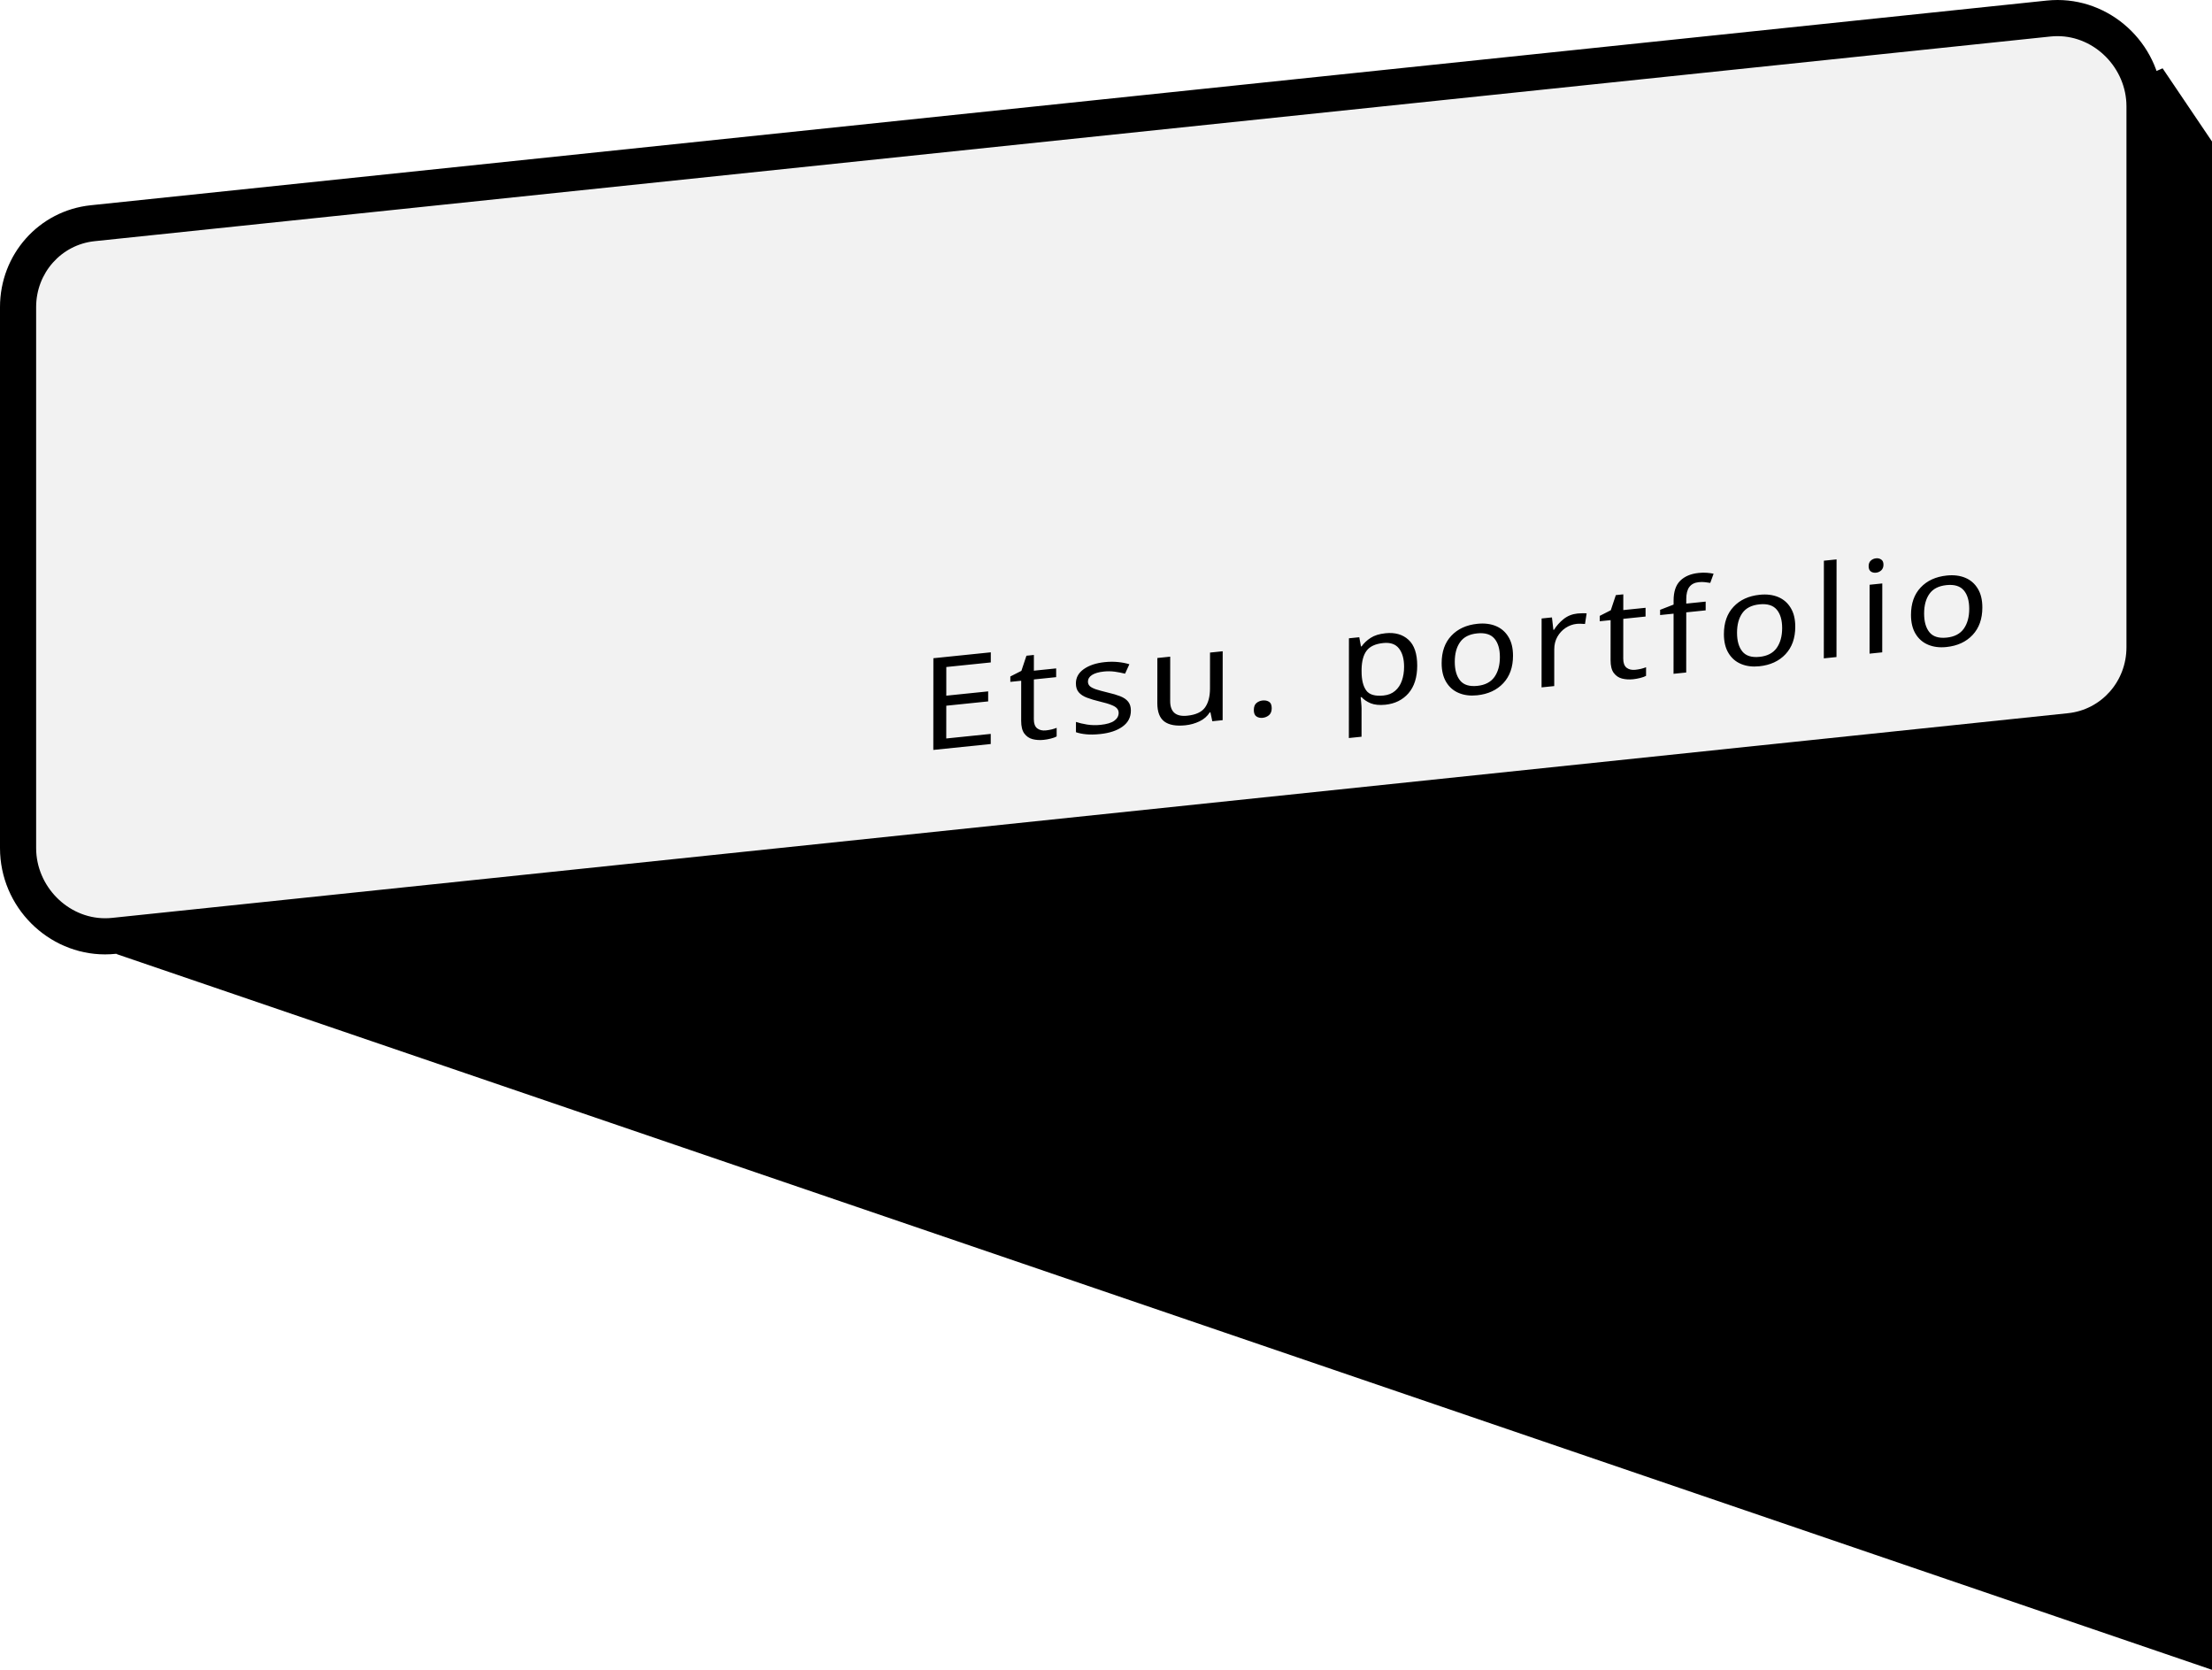
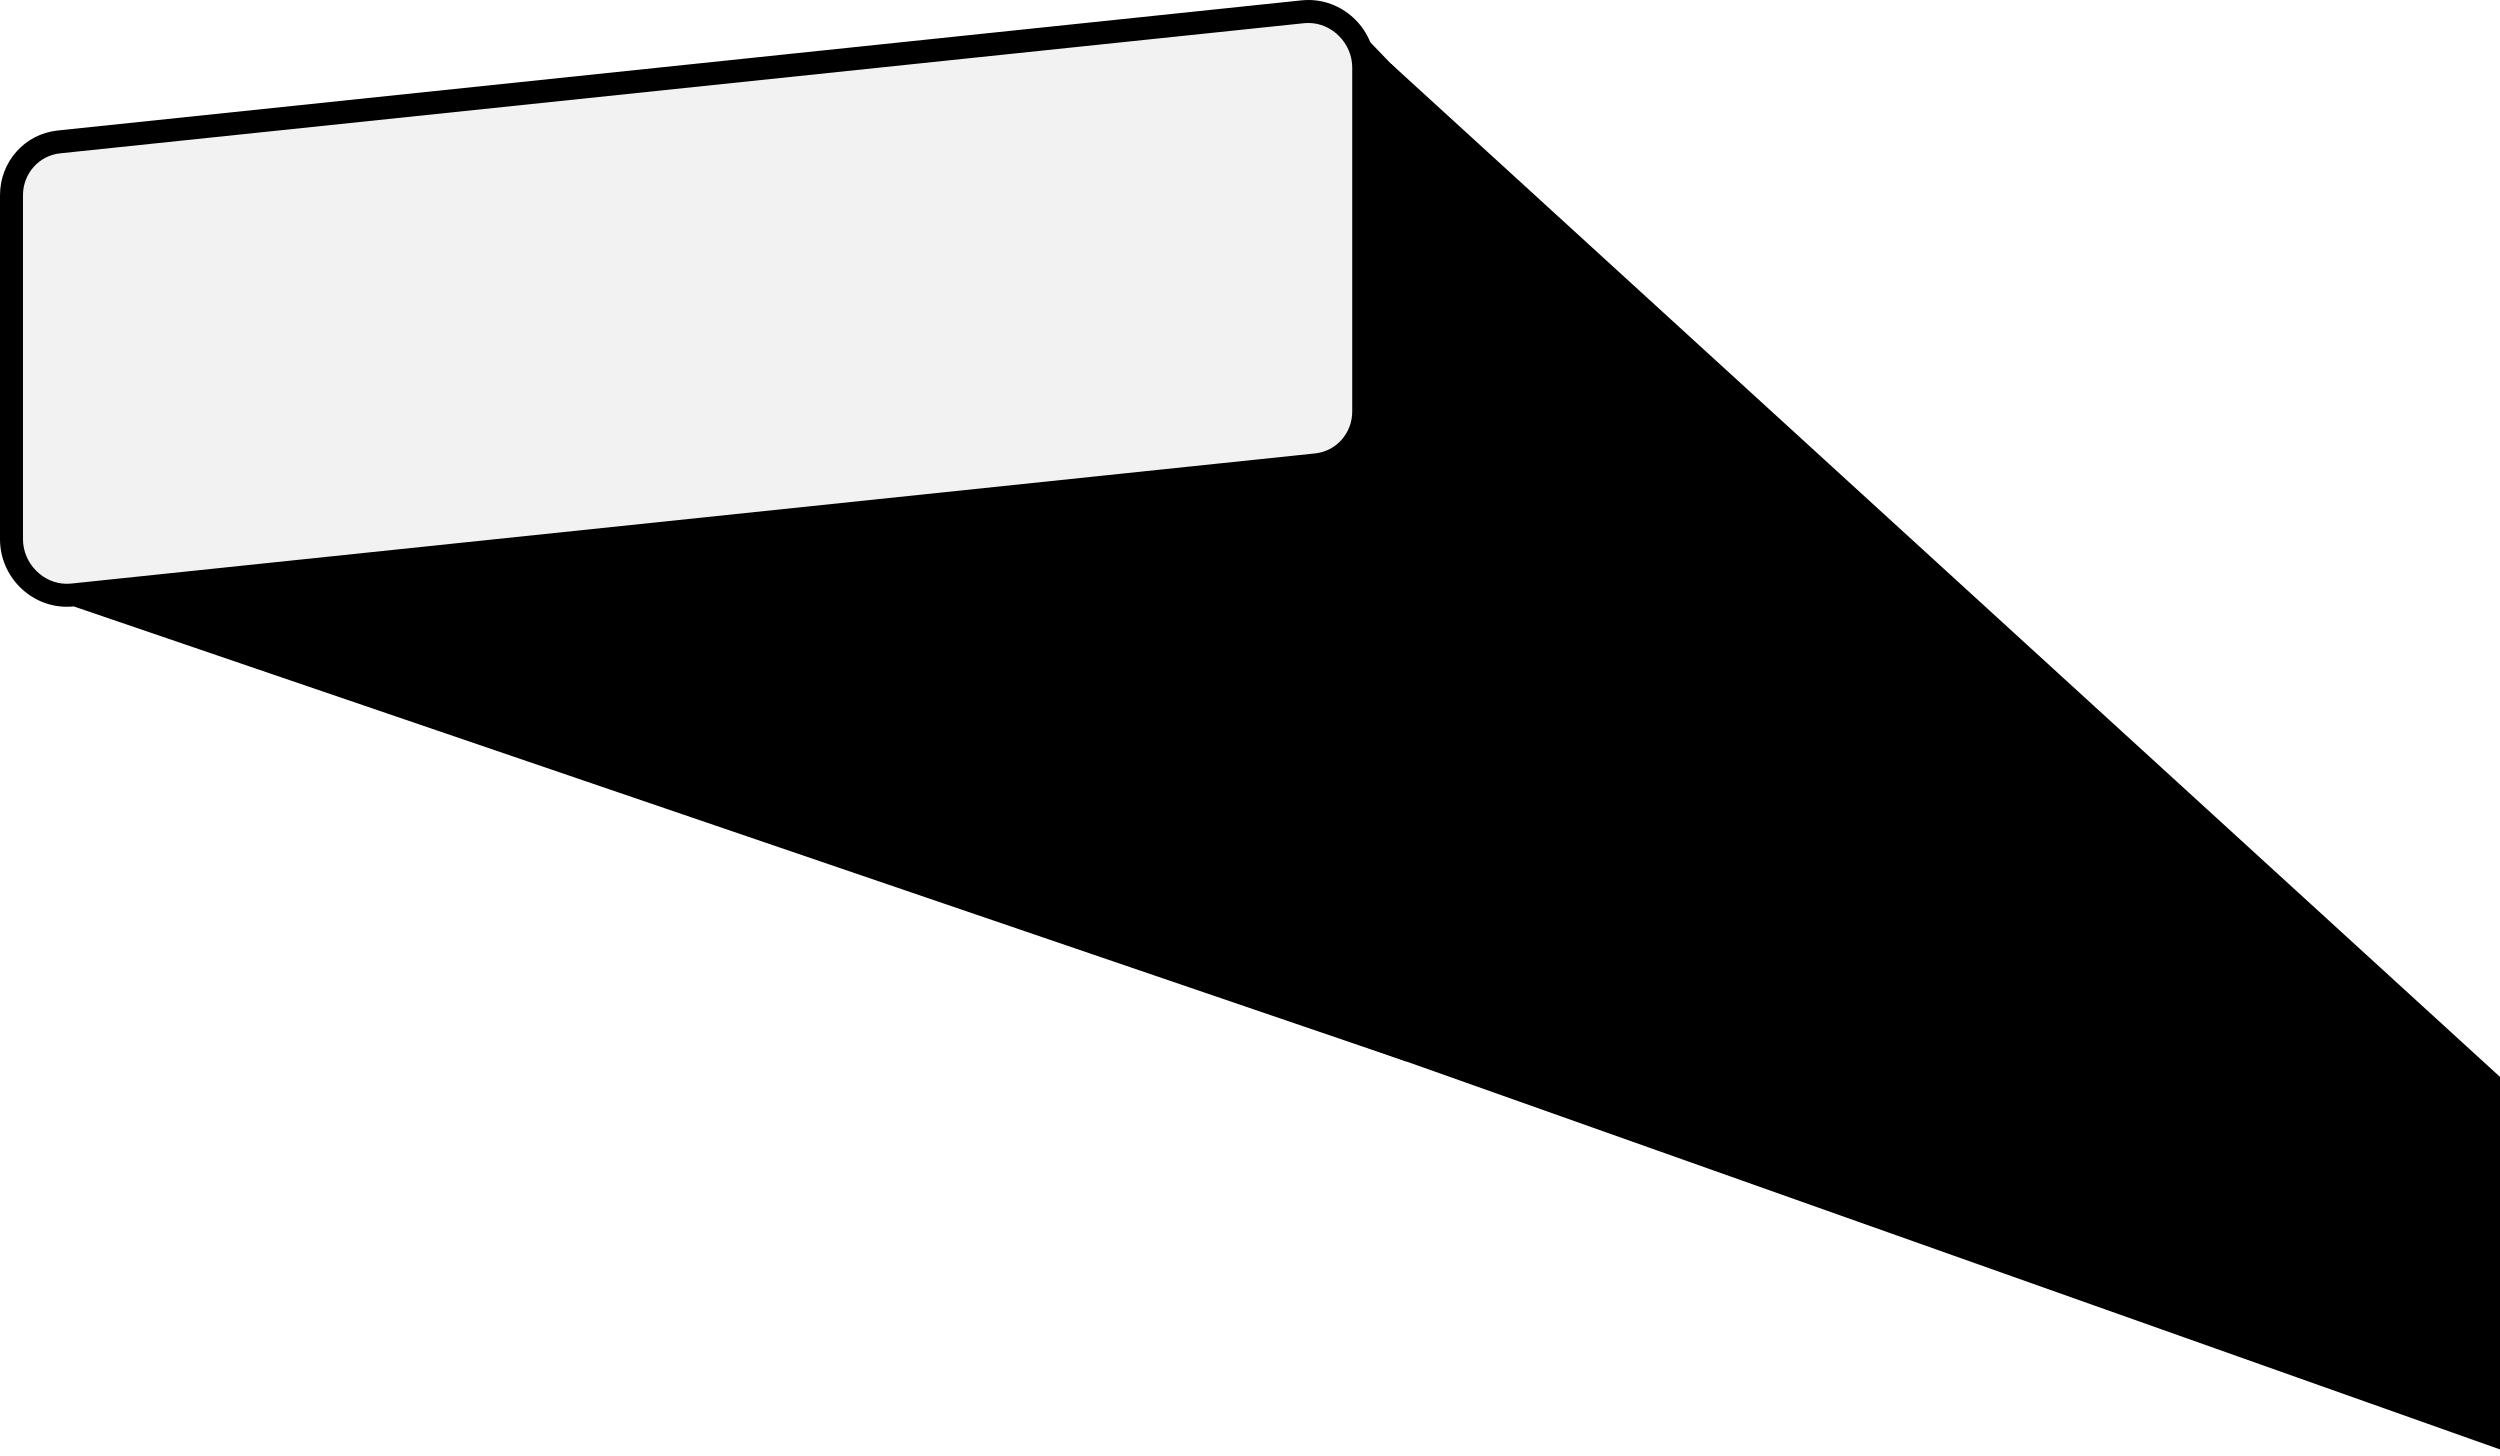
- <svg xmlns="http://www.w3.org/2000/svg" id="_图层_2" data-name="图层 2" viewBox="0 0 428.48 323.38">
+ <svg xmlns="http://www.w3.org/2000/svg" id="_图层_2" version="1.1" viewBox="0 0 761.54 443.32">
  <defs>
    <style>
-       .cls-1 {
-         font-family: STHeitiSC-Medium, 'Heiti SC';
-         font-size: 25px;
-         font-weight: 500;
-         letter-spacing: .06em;
-       }
- 
-       .cls-2 {
+       .st0 {
        fill: #f2f2f2;
      }
    </style>
  </defs>
-   <g id="_图层_1-2" data-name="图层 1">
-     <polygon points="418.91 13.23 428.48 27.4 428.48 323.38 22.44 184.72 418.91 13.23" />
+   <g id="_图层_1-2">
+     <polygon points="417.41 12.88 428.48 24.37 428.48 323.38 22.44 184.72 417.41 12.88" />
    <g>
-       <path class="cls-2" d="M20.35,181.33c-9.29,0-16.85-7.67-16.85-17.09V59.47c0-8.4,6.21-15.38,14.44-16.24L396.83,3.59c.57-.06,1.15-.09,1.72-.09,9.29,0,16.85,7.67,16.85,17.09v104.77c0,8.4-6.21,15.38-14.44,16.24L22.08,181.24c-.57.06-1.15.09-1.73.09Z" />
-       <path d="M398.56,7c7.24,0,13.35,6.22,13.35,13.59v104.77c0,6.6-4.86,12.08-11.31,12.76L21.71,177.76c-.45.05-.91.07-1.36.07-7.24,0-13.35-6.22-13.35-13.59V59.47c0-6.6,4.86-12.08,11.31-12.76L397.2,7.07c.45-.05.91-.07,1.36-.07M398.56,0C397.87,0,397.17.04,396.47.11L17.58,39.75C7.54,40.8,0,49.26,0,59.47v104.77c0,11.42,9.31,20.59,20.35,20.59.69,0,1.39-.04,2.09-.11l378.89-39.64c10.04-1.05,17.58-9.51,17.58-19.72V20.59C418.91,9.17,409.6,0,398.56,0h0Z" />
+       <path class="st0" d="M20.35,181.33c-9.29,0-16.85-7.67-16.85-17.09V59.47c0-8.4,6.21-15.38,14.44-16.24L396.83,3.59c.57-.06,1.15-.09,1.72-.09,9.29,0,16.85,7.67,16.85,17.09v104.77c0,8.4-6.21,15.38-14.44,16.24L22.08,181.24c-.57.06-1.15.09-1.73.09Z" />
+       <path d="M398.56,7c7.24,0,13.35,6.22,13.35,13.59v104.77c0,6.6-4.86,12.08-11.31,12.76L21.71,177.76c-.45.05-.91.07-1.36.07-7.24,0-13.35-6.22-13.35-13.59V59.47c0-6.6,4.86-12.08,11.31-12.76L397.2,7.07c.45-.05.91-.07,1.36-.07M398.56,0c-.69,0-1.39.04-2.09.11L17.58,39.75C7.54,40.8,0,49.26,0,59.47v104.77c0,11.42,9.31,20.59,20.35,20.59.69,0,1.39-.04,2.09-.11l378.89-39.64c10.04-1.05,17.58-9.51,17.58-19.72V20.59c0-11.42-9.31-20.59-20.35-20.59h0Z" />
    </g>
-     <text class="cls-1" transform="translate(178.09 145.51) rotate(-5.87) scale(1.12 .99) skewX(-5.23)">
-       <tspan x="0" y="0">Etsu. portfolio</tspan>
-     </text>
  </g>
+   <polygon points="423.58 19.28 761.54 328.04 761.54 441.52 411.91 317.5 423.58 19.28" />
</svg>
